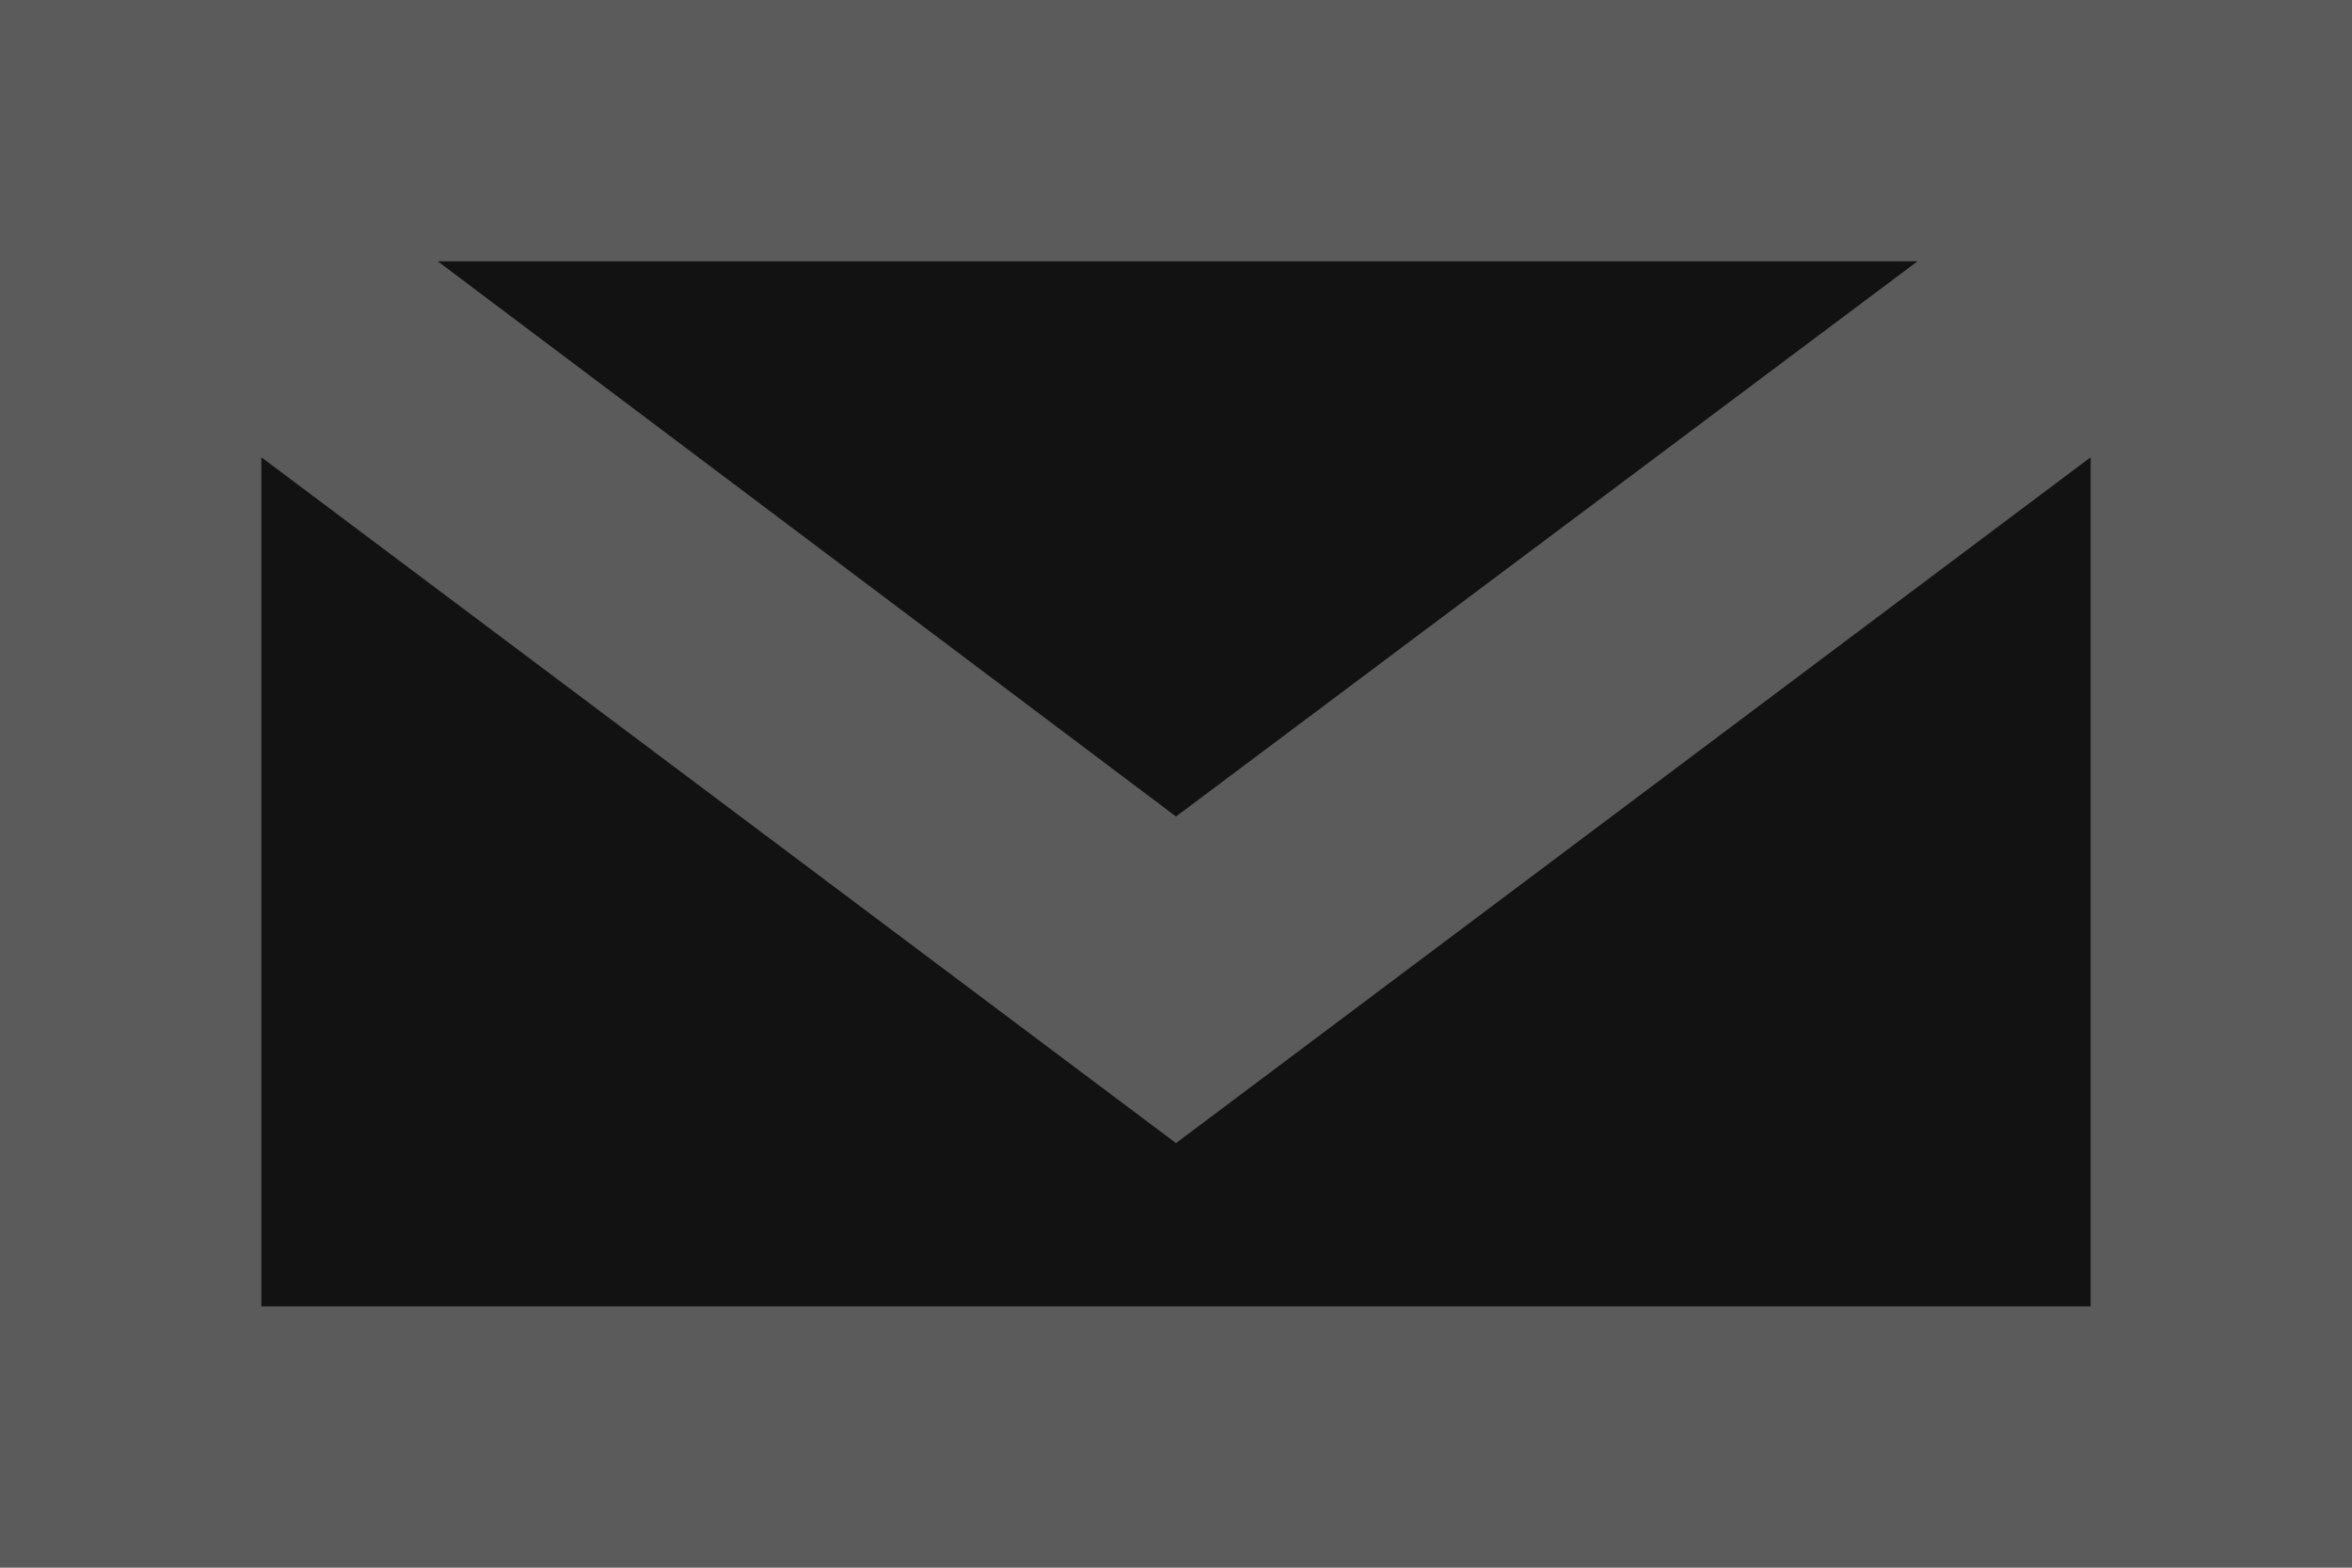
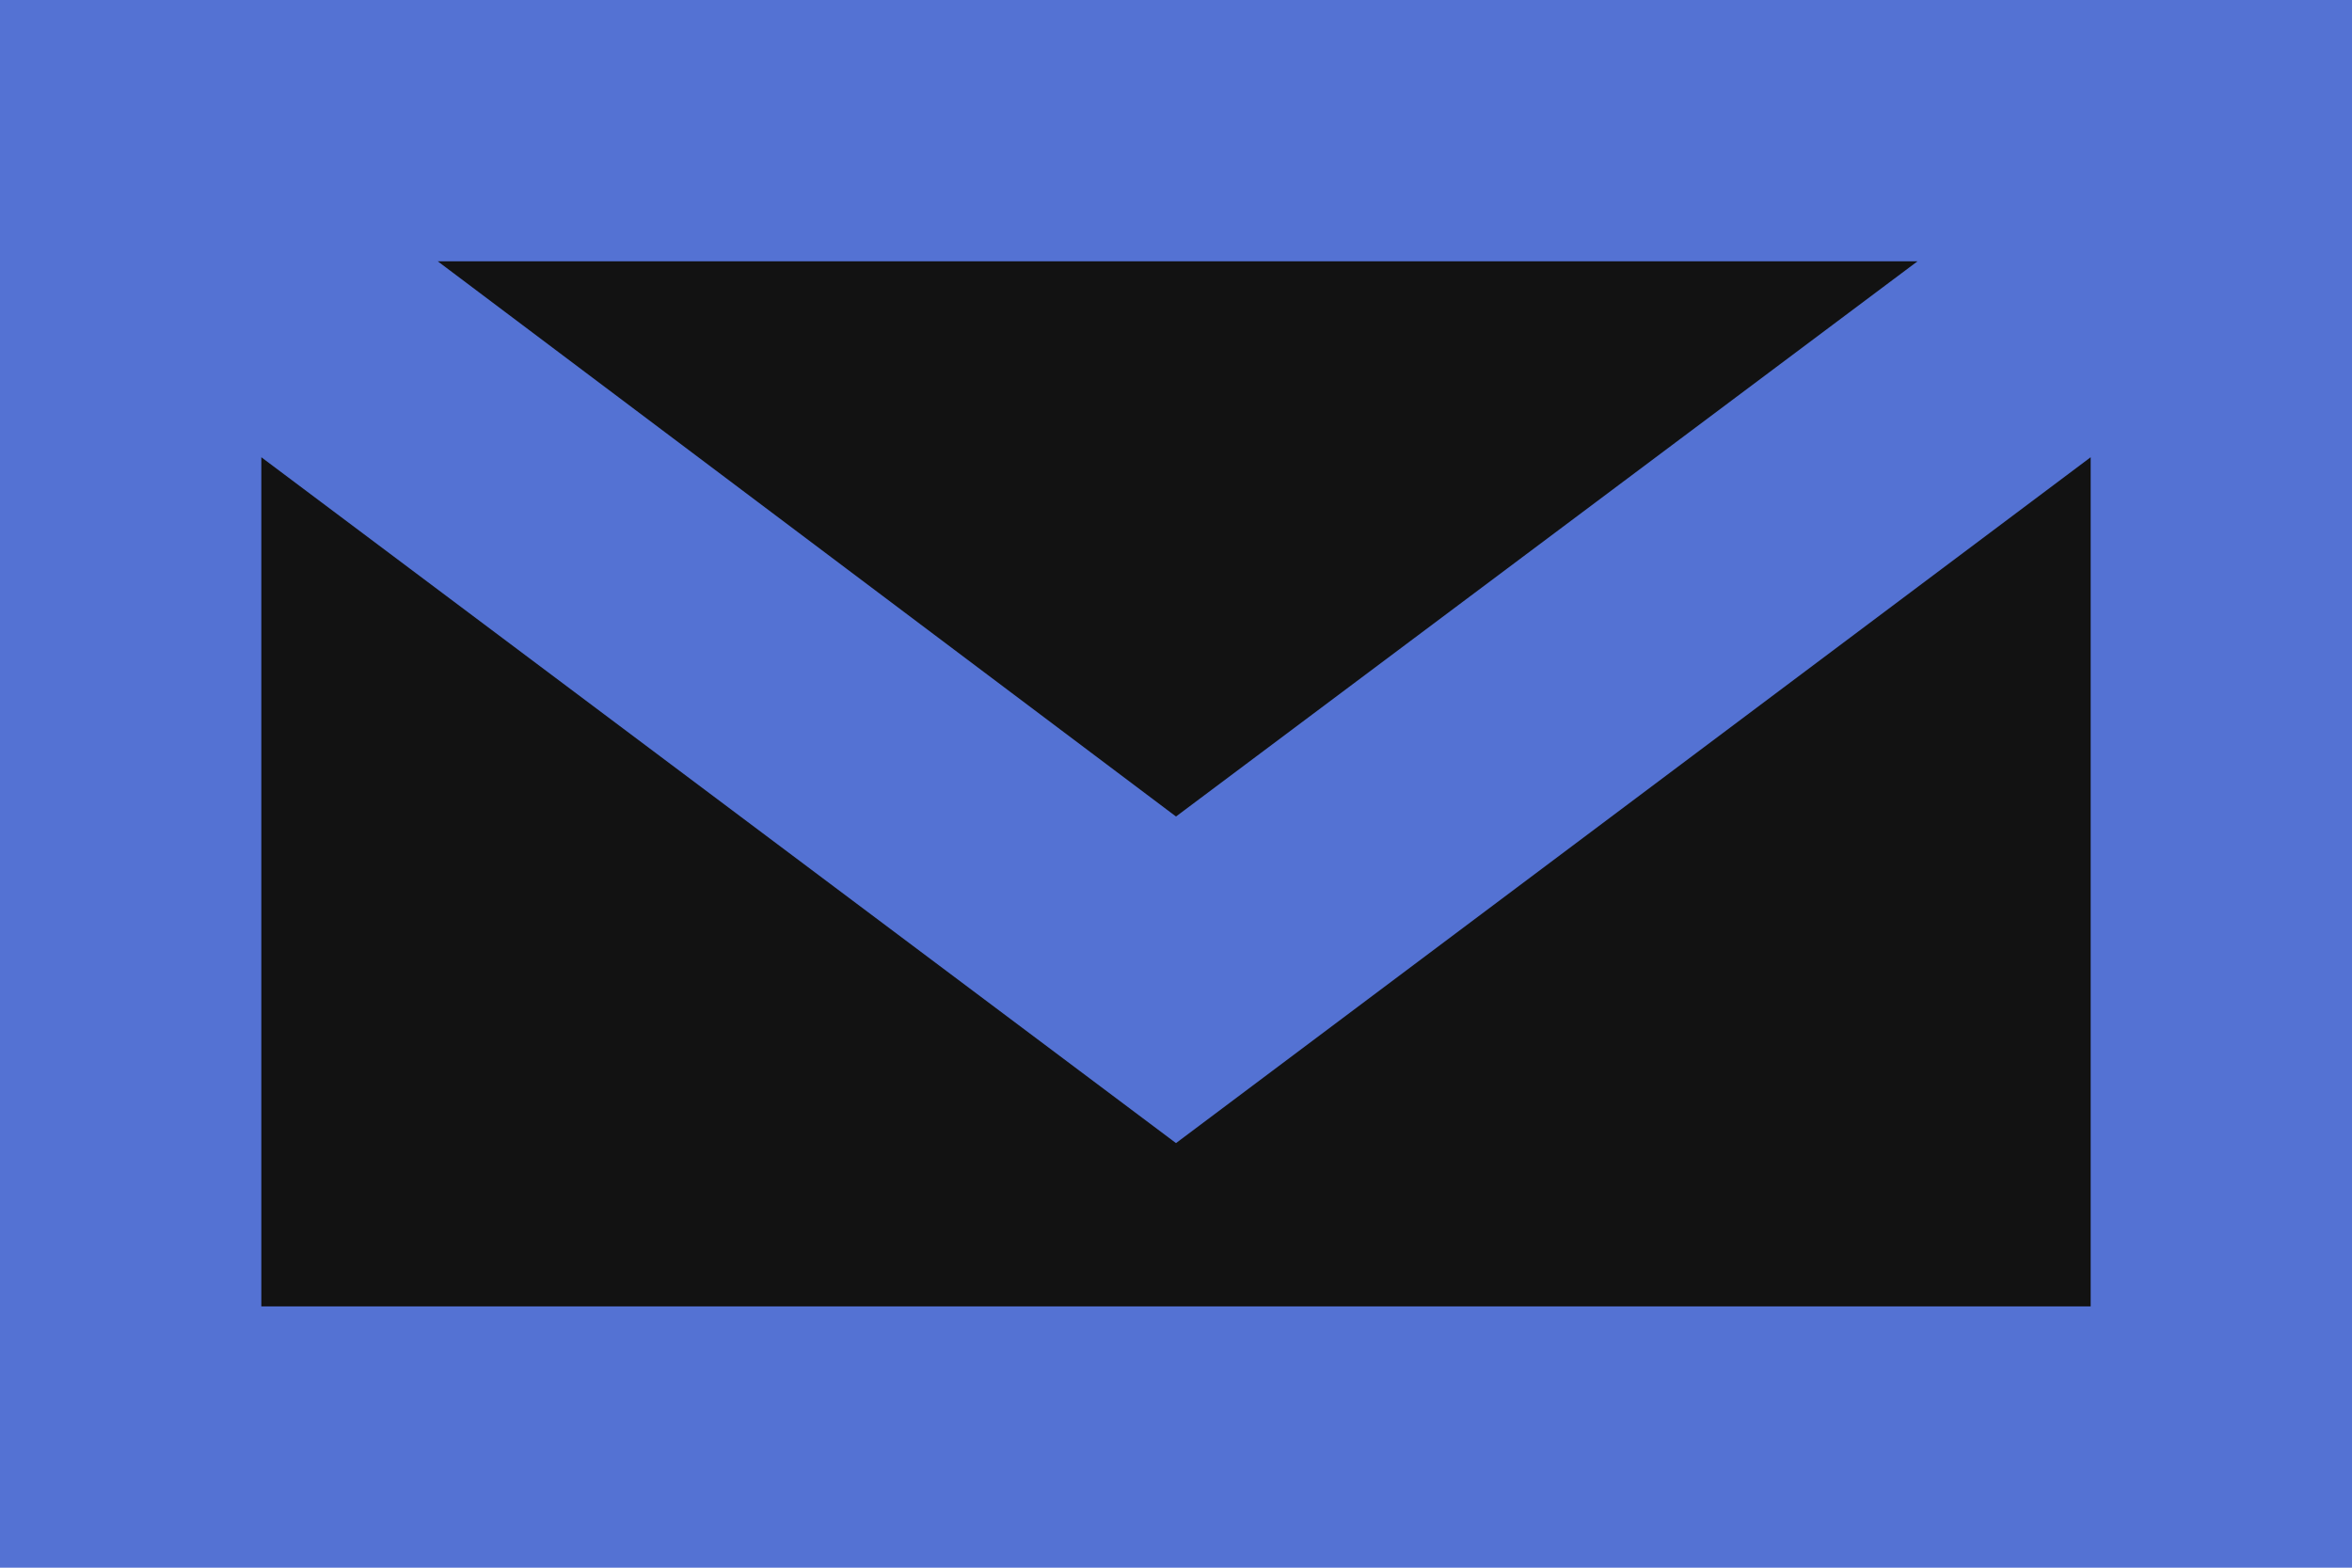
<svg xmlns="http://www.w3.org/2000/svg" width="360" height="240" viewBox="0 0 360 240" fill="none">
-   <path d="M63.5 63.5H296.5V176.5H63.5V63.5Z" stroke="#5B5B5B" stroke-width="127" />
+   <path d="M63.5 63.5H296.5V176.5H63.5V63.5Z" stroke="#5472d3" stroke-width="127" />
  <path d="M222.917 63.5L180.031 95.617L137.334 63.5H222.917ZM217.167 176.5L296.5 117V176.5H217.167ZM63.5 117L142.833 176.5H63.5V117Z" stroke="#121212" stroke-width="47" />
</svg>
